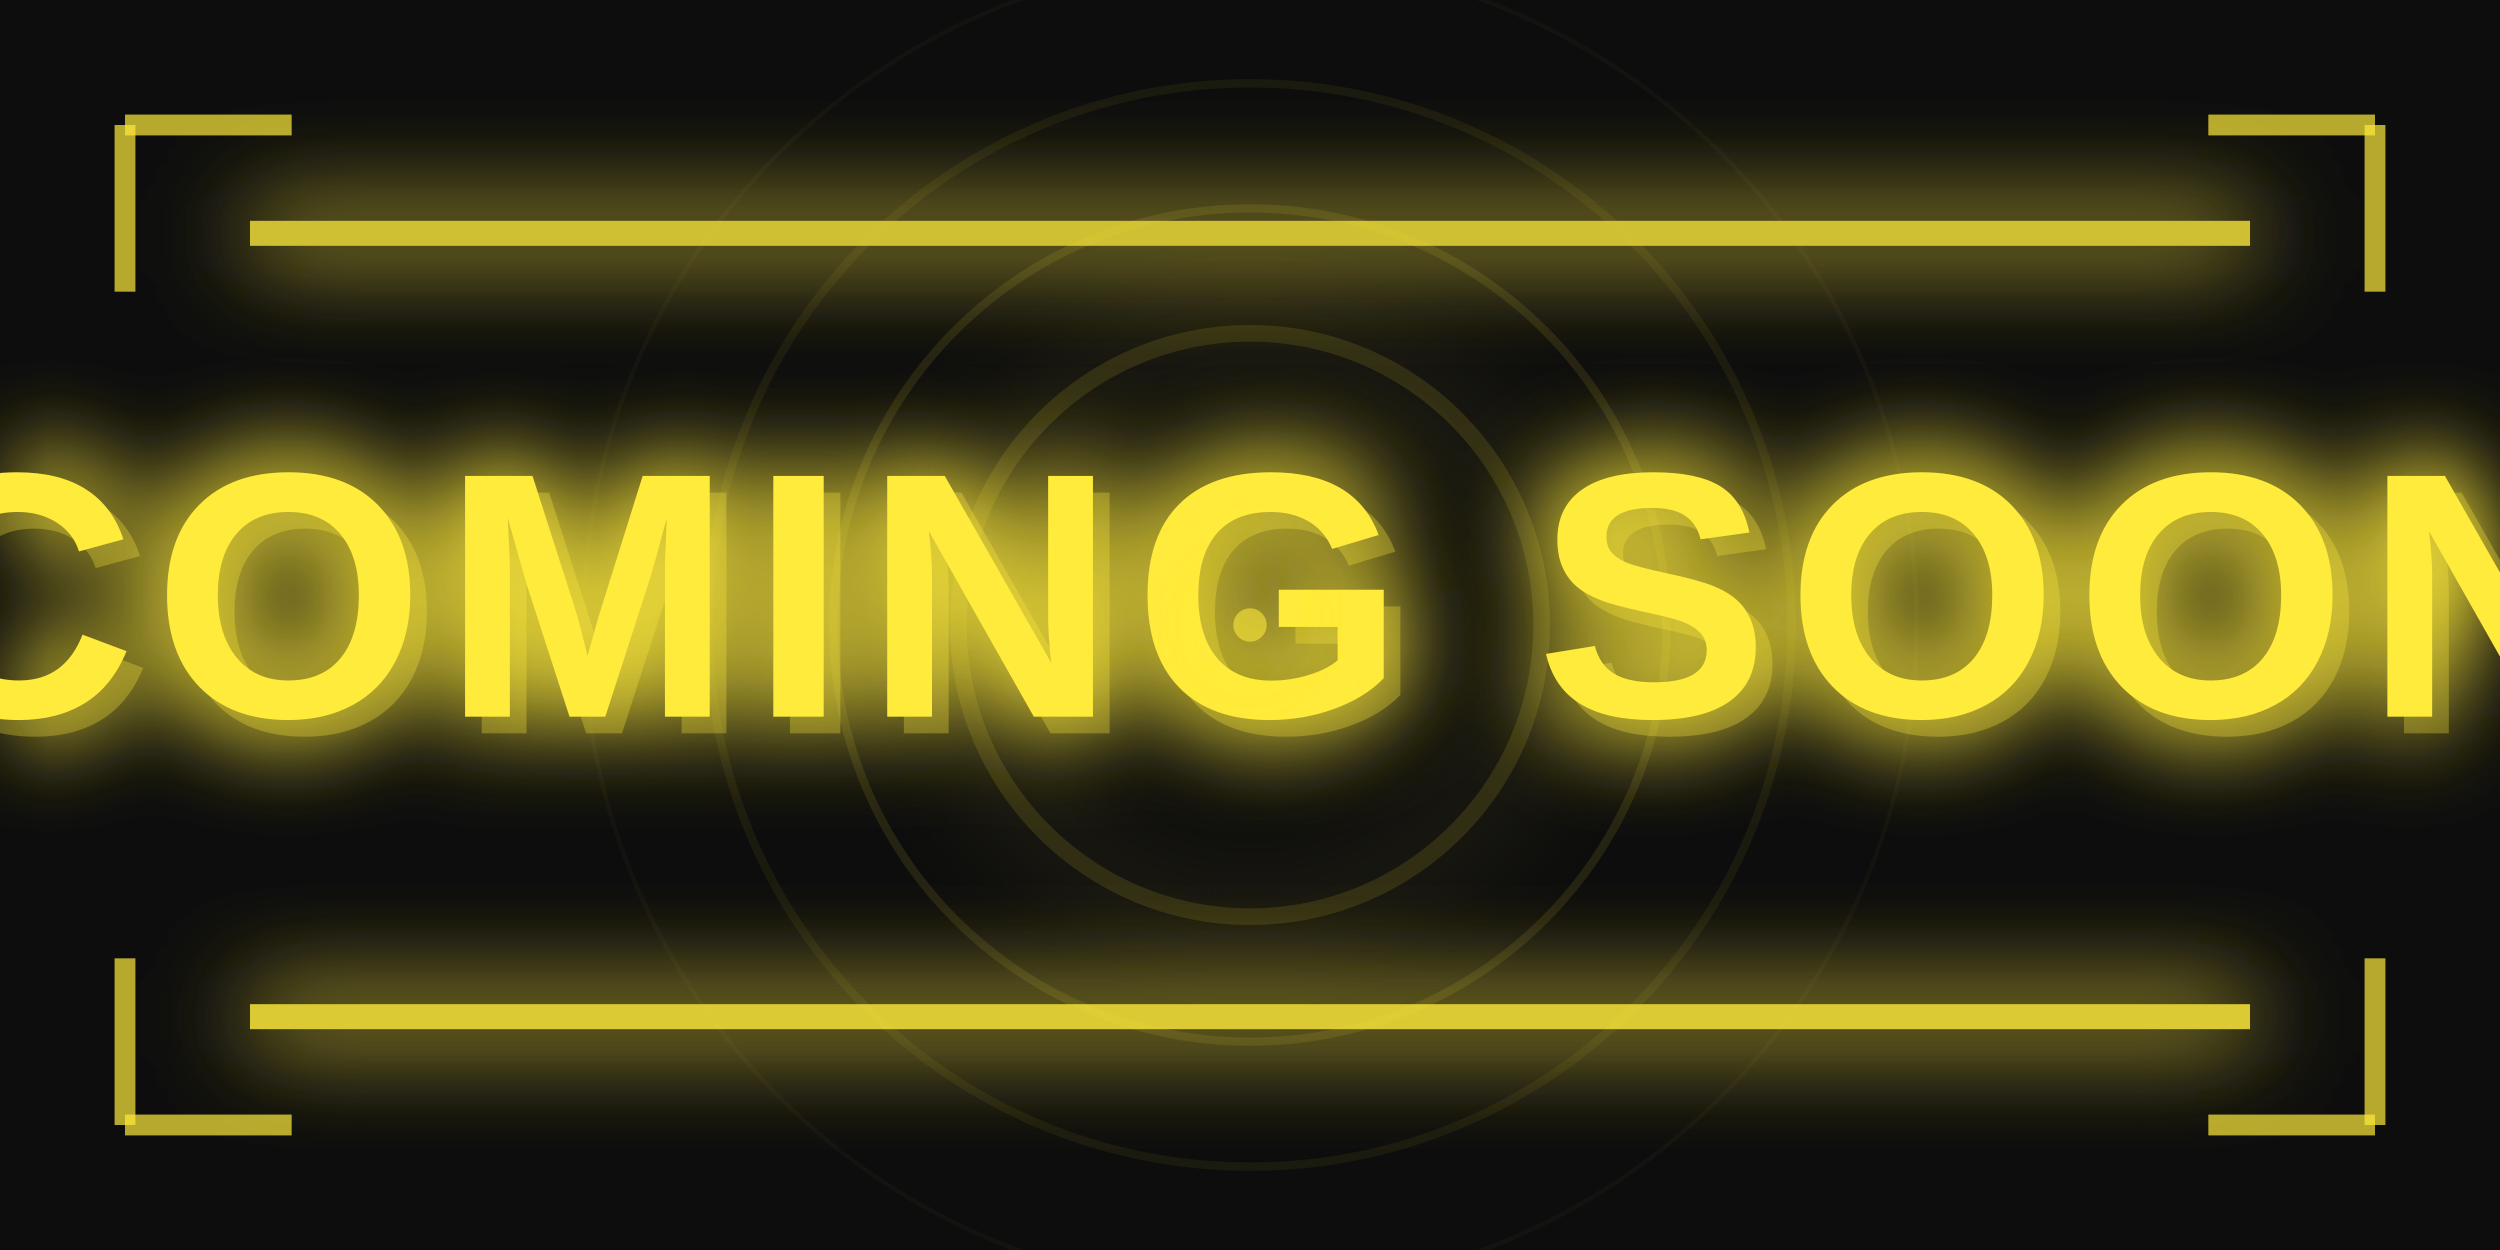
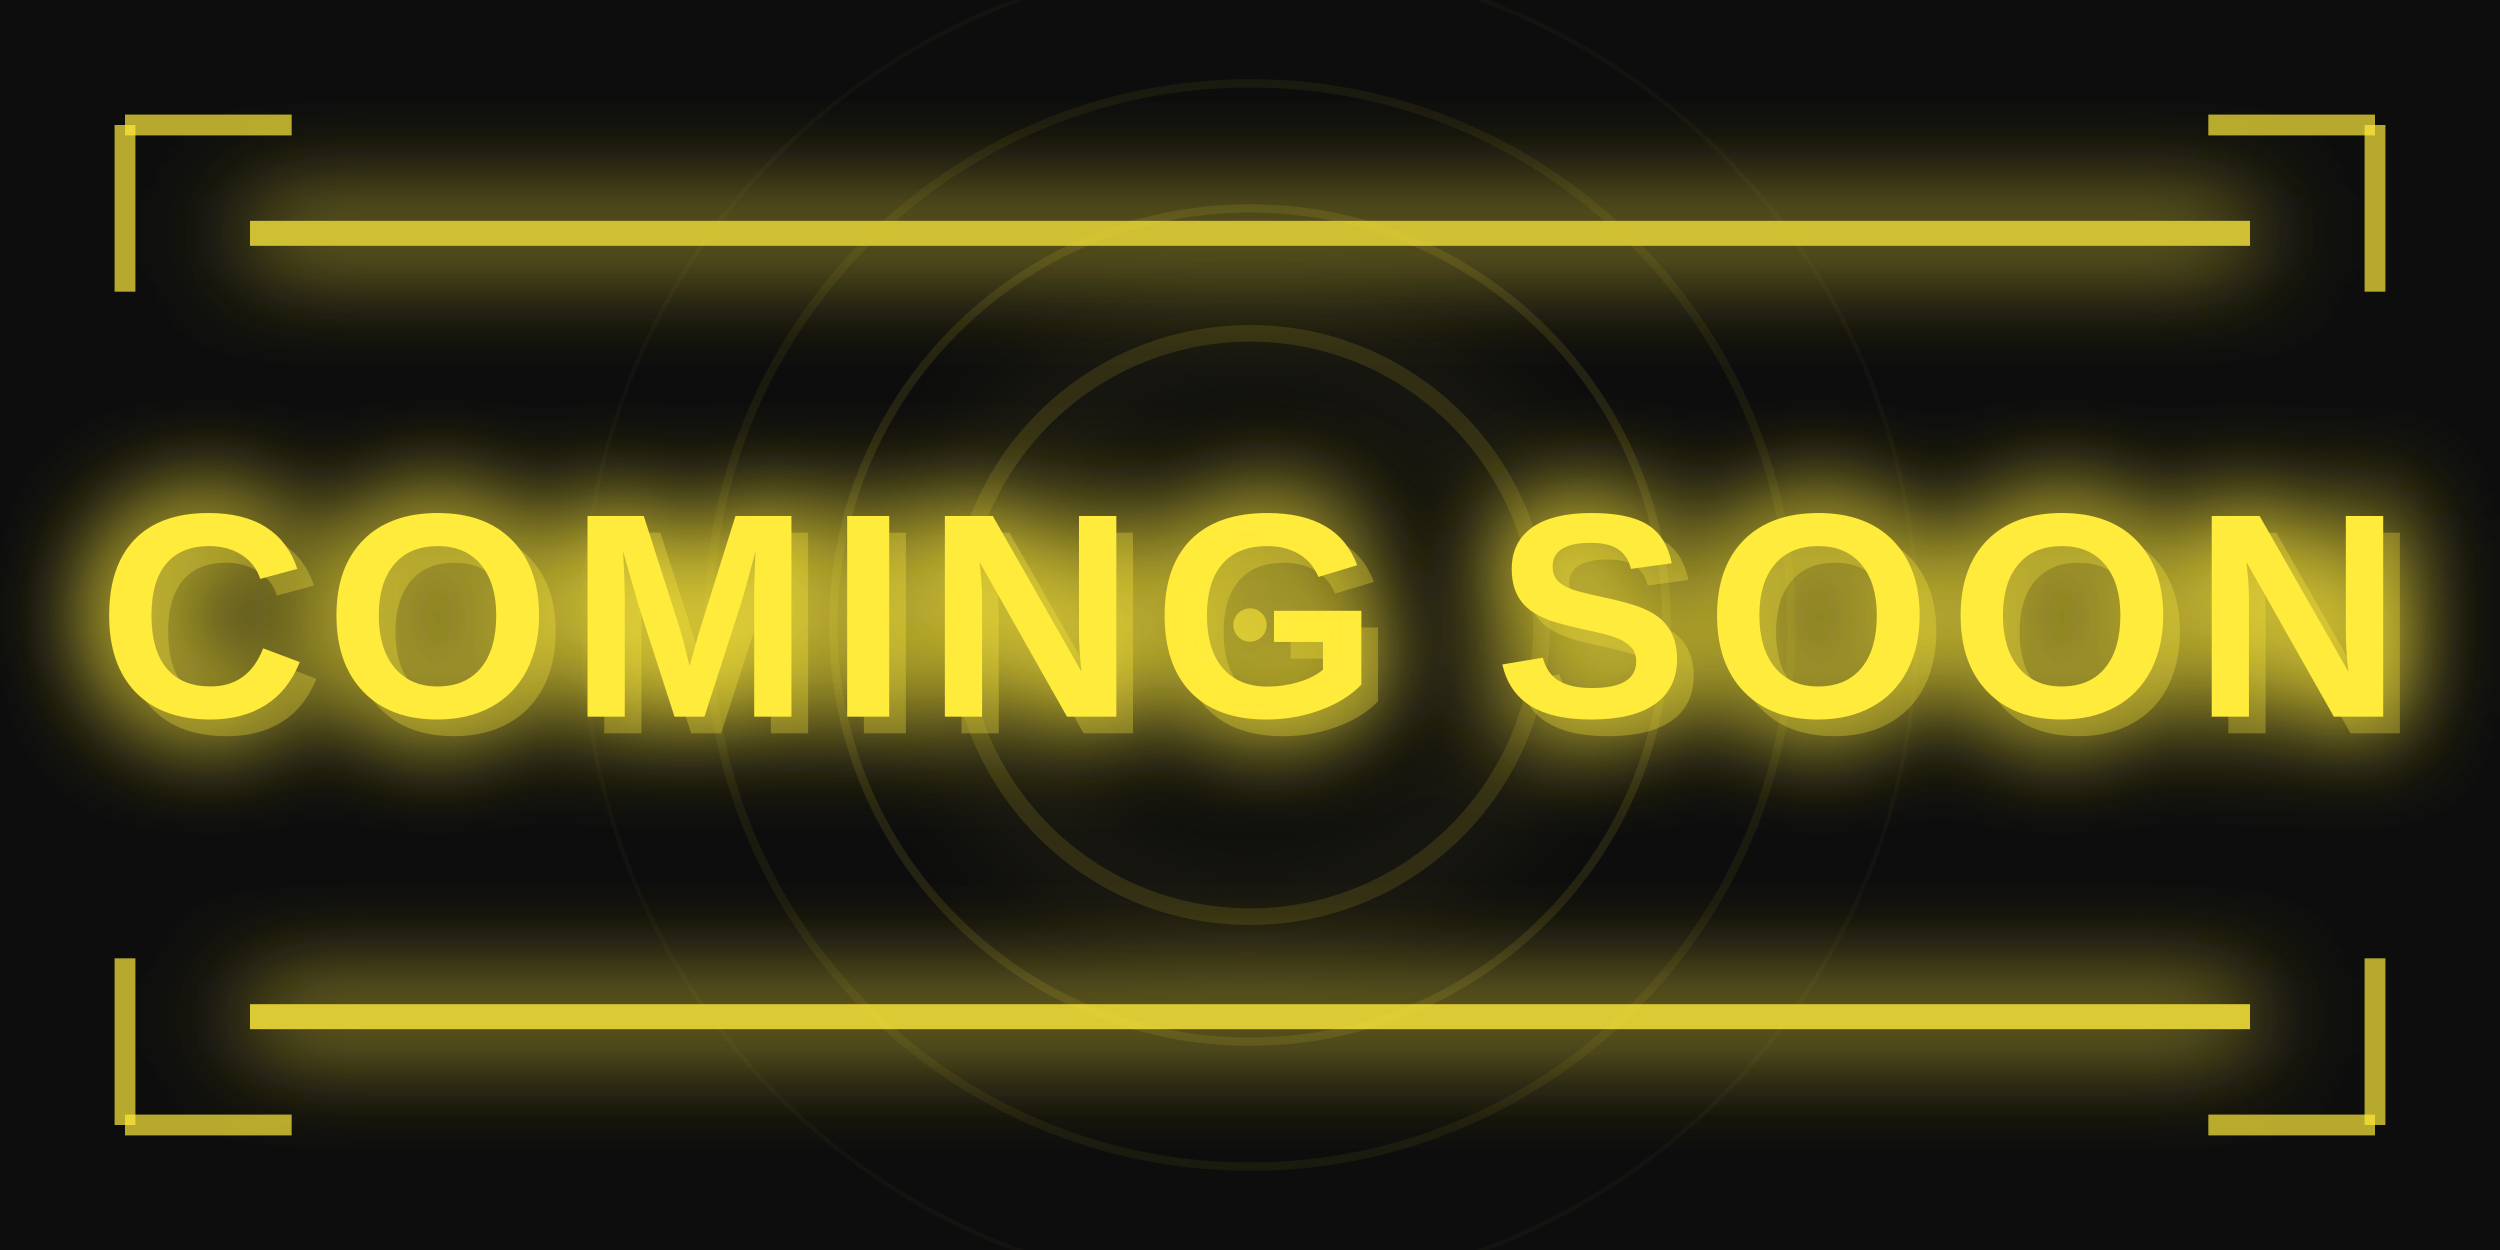
<svg xmlns="http://www.w3.org/2000/svg" width="300" height="150" viewBox="0 0 300 150" preserveAspectRatio="xMidYMid meet">
  <defs>
    <filter id="glow" filterUnits="userSpaceOnUse" x="-50" y="-50" width="400" height="250">
      <feGaussianBlur stdDeviation="6" result="coloredBlur" />
      <feMerge>
        <feMergeNode in="coloredBlur" />
        <feMergeNode in="coloredBlur" />
        <feMergeNode in="SourceGraphic" />
      </feMerge>
    </filter>
  </defs>
  <rect width="300" height="150" fill="#0d0d0d" />
  <circle cx="150" cy="75" r="80" fill="none" stroke="#ffeb3b" stroke-width="0.5" opacity="0.03" />
  <circle cx="150" cy="75" r="65" fill="none" stroke="#ffeb3b" stroke-width="1" opacity="0.06" />
  <circle cx="150" cy="75" r="50" fill="none" stroke="#ffeb3b" stroke-width="1" opacity="0.1" />
  <circle cx="150" cy="75" r="35" fill="none" stroke="#ffeb3b" stroke-width="2" opacity="0.15" filter="url(#glow)" />
-   <text x="152" y="88" font-family="Arial, sans-serif" font-size="42" font-weight="900" fill="#ffeb3b" text-anchor="middle" letter-spacing="2" opacity="0.3">COMING SOON</text>
-   <text x="150" y="86" font-family="Arial, sans-serif" font-size="42" font-weight="900" fill="#ffeb3b" text-anchor="middle" letter-spacing="2" filter="url(#glow)">COMING SOON</text>
+   <text x="152" y="88" font-family="Arial, sans-serif" font-size="35" font-weight="900" fill="#ffeb3b" text-anchor="middle" letter-spacing="2" opacity="0.3">COMING SOON</text>
+   <text x="150" y="86" font-family="Arial, sans-serif" font-size="35" font-weight="900" fill="#ffeb3b" text-anchor="middle" letter-spacing="2" filter="url(#glow)">COMING SOON</text>
  <line x1="30" y1="28" x2="270" y2="28" stroke="#ffeb3b" stroke-width="3" opacity="0.8" filter="url(#glow)" />
  <line x1="30" y1="122" x2="270" y2="122" stroke="#ffeb3b" stroke-width="3" opacity="0.85" filter="url(#glow)" />
  <line x1="15" y1="15" x2="35" y2="15" stroke="#ffeb3b" stroke-width="2.5" opacity="0.7" />
  <line x1="15" y1="15" x2="15" y2="35" stroke="#ffeb3b" stroke-width="2.5" opacity="0.7" />
  <line x1="285" y1="15" x2="265" y2="15" stroke="#ffeb3b" stroke-width="2.5" opacity="0.7" />
  <line x1="285" y1="15" x2="285" y2="35" stroke="#ffeb3b" stroke-width="2.5" opacity="0.7" />
  <line x1="15" y1="135" x2="35" y2="135" stroke="#ffeb3b" stroke-width="2.5" opacity="0.7" />
  <line x1="15" y1="135" x2="15" y2="115" stroke="#ffeb3b" stroke-width="2.5" opacity="0.7" />
  <line x1="285" y1="135" x2="265" y2="135" stroke="#ffeb3b" stroke-width="2.5" opacity="0.7" />
  <line x1="285" y1="135" x2="285" y2="115" stroke="#ffeb3b" stroke-width="2.5" opacity="0.7" />
  <circle cx="150" cy="75" r="2" fill="#ffeb3b" opacity="0.6" filter="url(#glow)" />
</svg>
